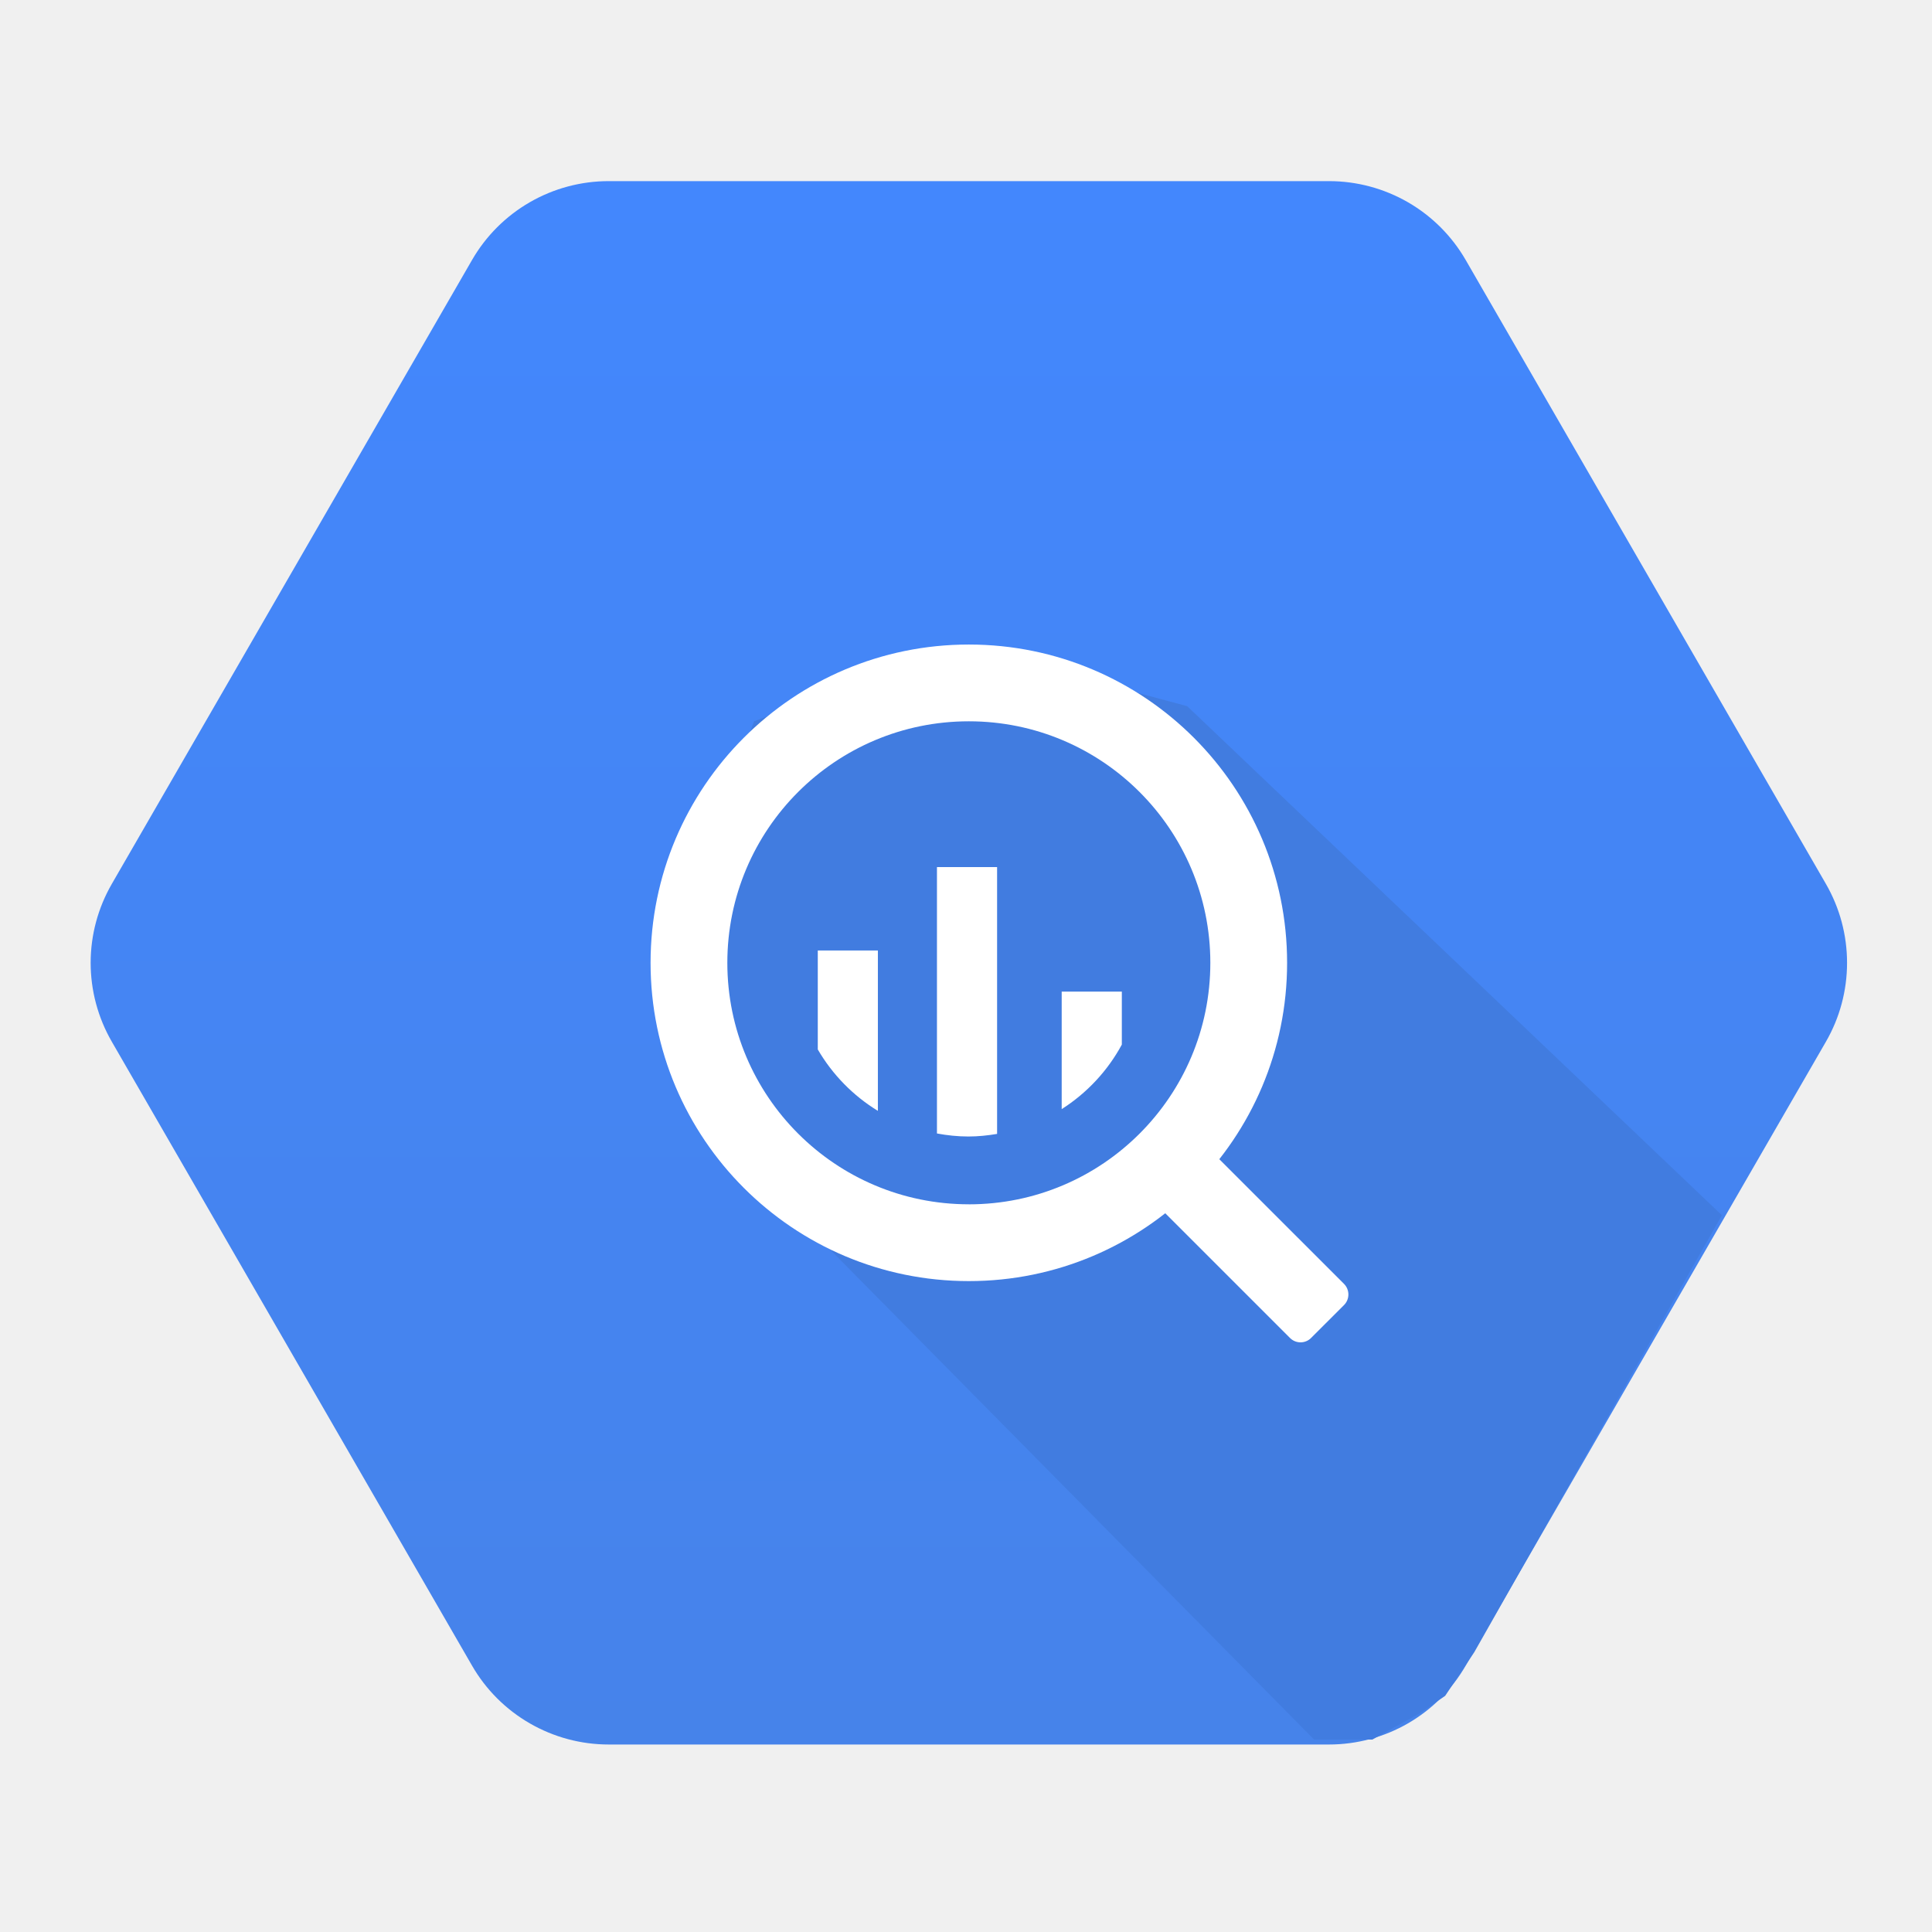
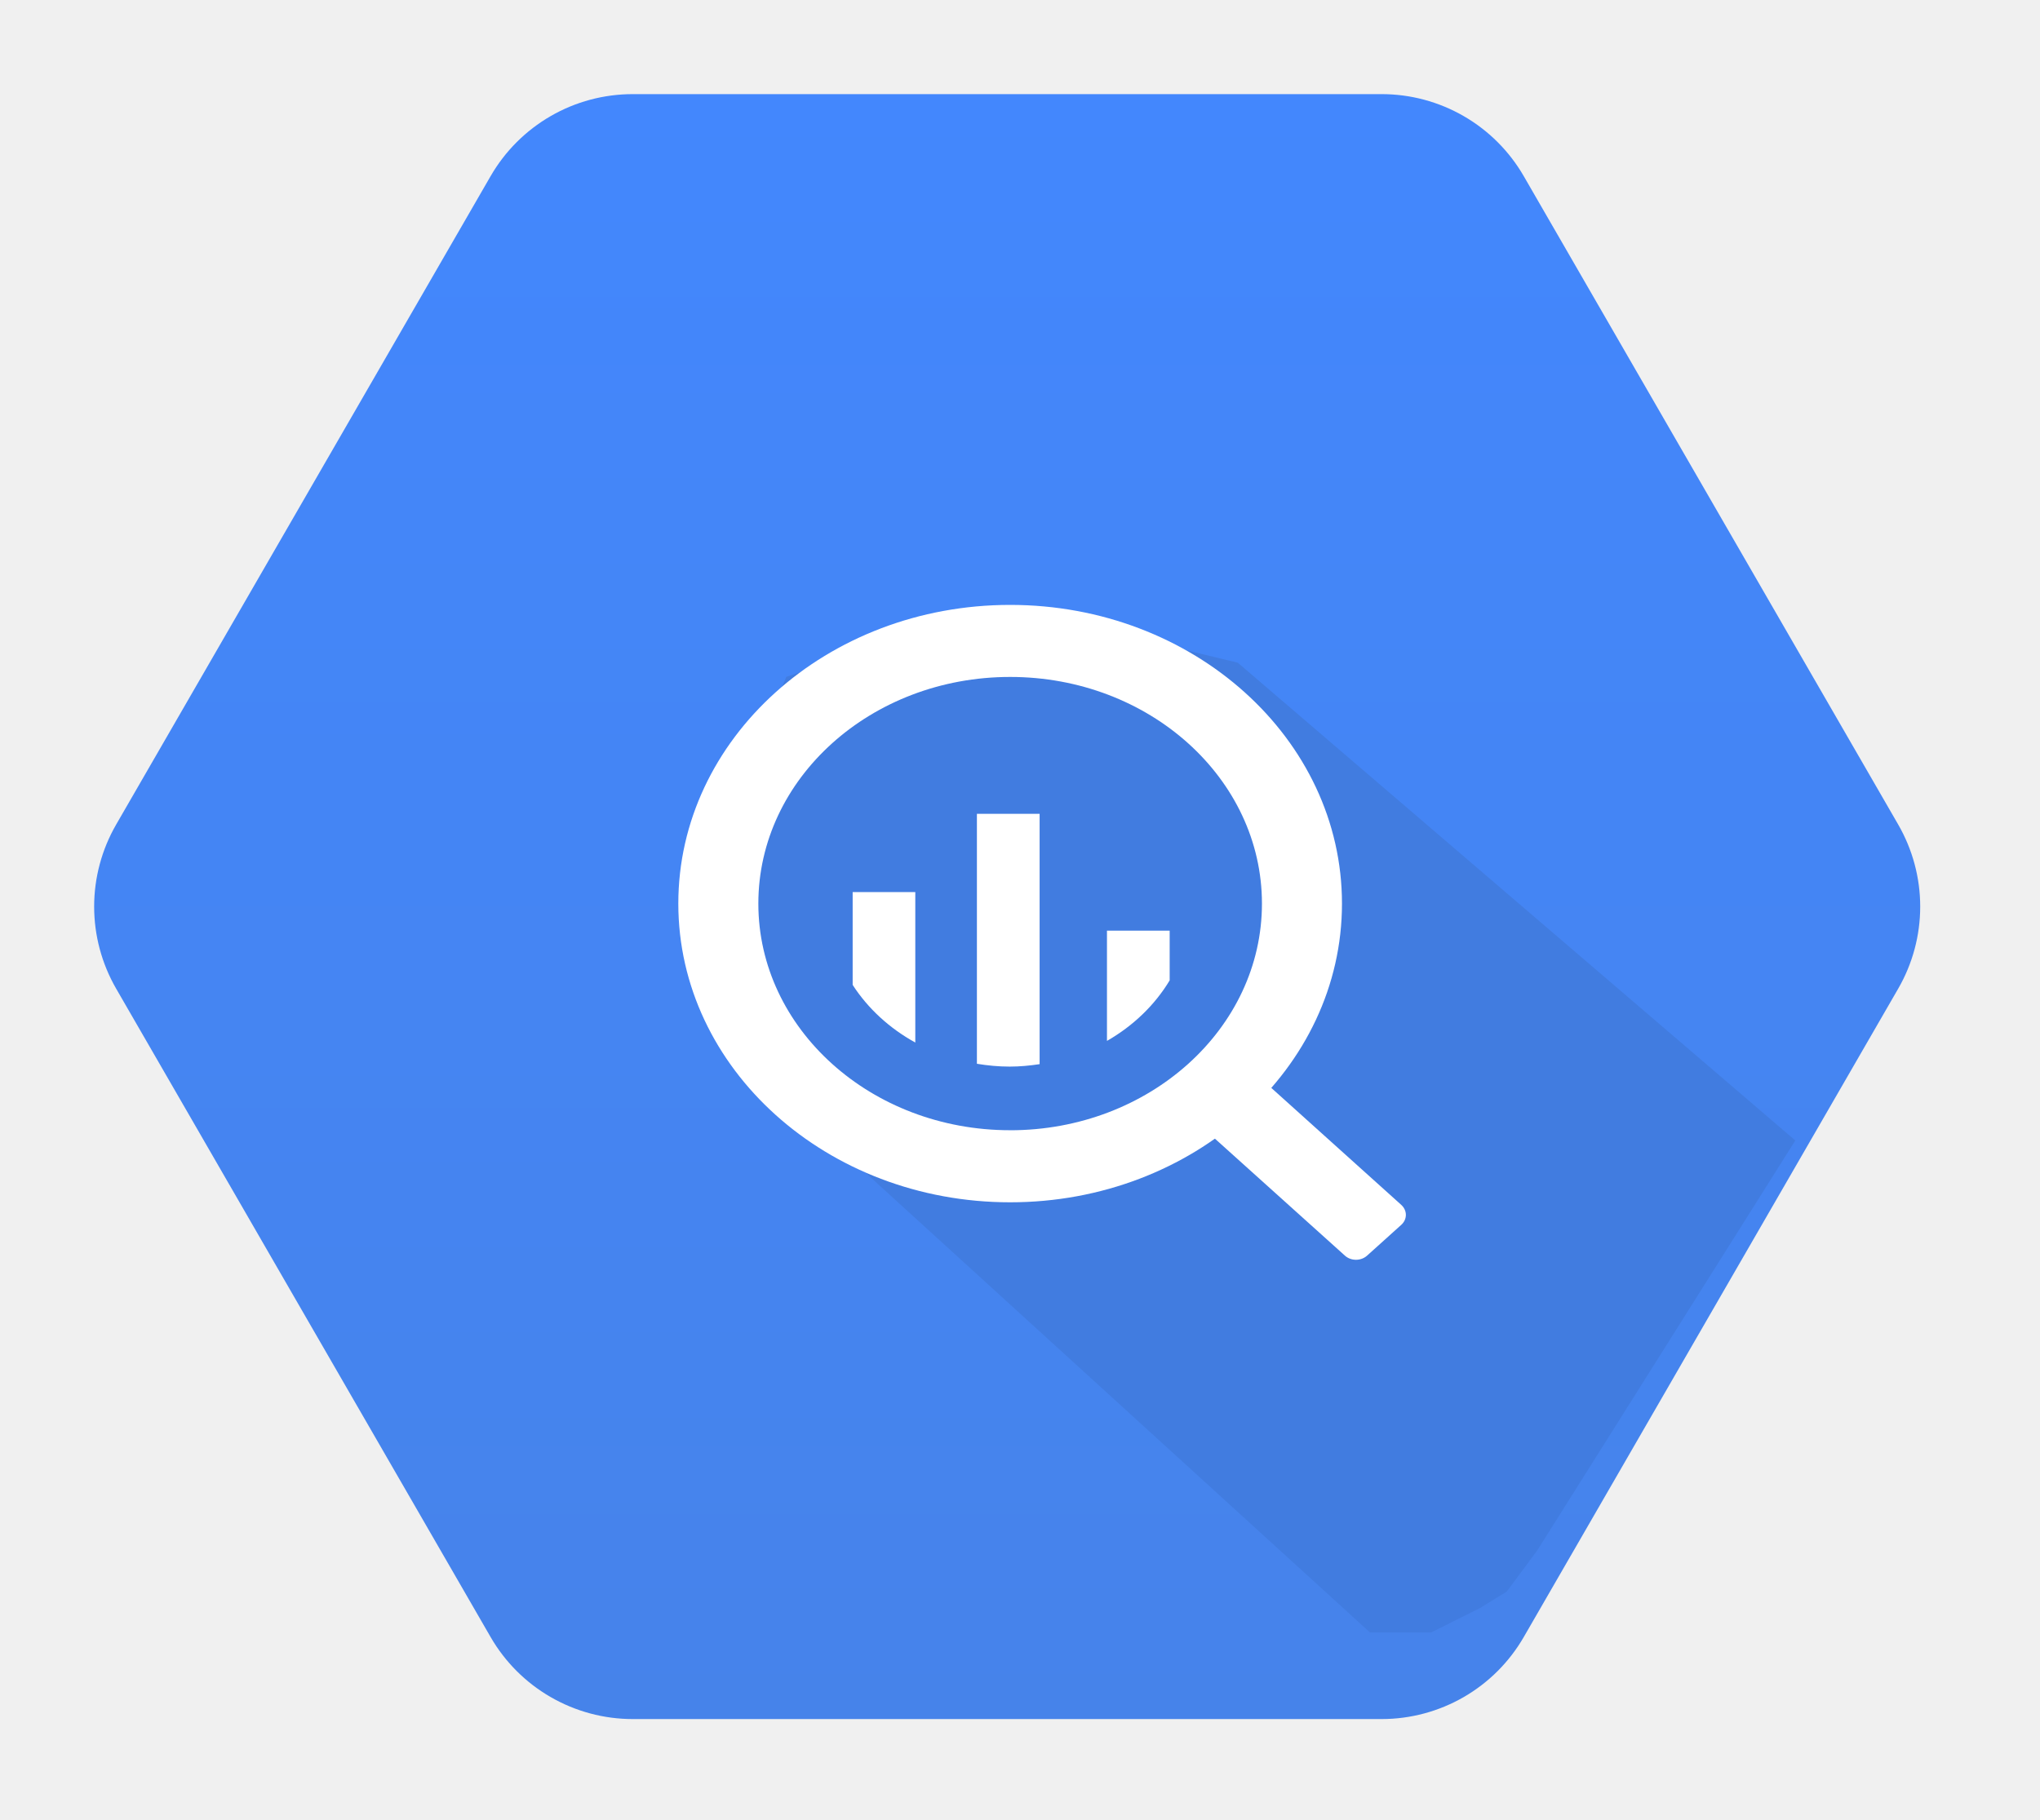
- <svg xmlns="http://www.w3.org/2000/svg" width="64" height="64" viewBox="0 0 64 64" fill="none">
-   <path d="M15.636 55.175L3.704 34.508C3.245 33.713 3.003 32.812 3.003 31.894C3.003 30.977 3.245 30.076 3.704 29.281L15.636 8.614C16.094 7.819 16.754 7.159 17.549 6.7C18.344 6.241 19.245 6 20.163 6H44.027C44.945 6 45.846 6.242 46.641 6.7C47.435 7.159 48.095 7.819 48.554 8.614L60.486 29.281C60.945 30.076 61.186 30.977 61.186 31.895C61.186 32.812 60.945 33.714 60.486 34.508L48.554 55.175C48.095 55.97 47.435 56.63 46.641 57.089C45.846 57.547 44.944 57.789 44.027 57.789H20.163C19.245 57.789 18.344 57.547 17.549 57.088C16.754 56.63 16.094 55.97 15.636 55.175V55.175Z" fill="url(#paint0_linear_20_1152)" />
-   <path d="M57.04 40.256L39.326 23.392L31.769 21.369L24.981 23.892L22.36 30.722L24.468 38.326L43.531 57.625H45.461L47.025 56.759L47.873 56.177L48.838 54.73L57.04 40.256Z" fill="#417CE0" />
-   <path d="M32.094 21.351C26.272 21.351 21.551 26.071 21.551 31.895C21.551 37.717 26.272 42.438 32.094 42.438C37.917 42.438 42.637 37.717 42.637 31.895C42.637 26.071 37.917 21.351 32.094 21.351ZM32.094 39.894C27.676 39.894 24.094 36.312 24.094 31.894C24.094 27.476 27.676 23.894 32.094 23.894C36.513 23.894 40.094 27.476 40.094 31.895C40.094 36.313 36.513 39.895 32.094 39.895" fill="white" />
-   <path d="M27.09 31.487V34.764C27.575 35.597 28.259 36.296 29.081 36.799V31.487H27.09ZM31.038 28.724V37.548C31.377 37.61 31.723 37.648 32.079 37.648C32.404 37.648 32.72 37.614 33.03 37.562V28.724H31.038ZM35.17 32.849V36.741C36.005 36.21 36.691 35.474 37.162 34.604V32.849L35.17 32.849ZM39.682 38.389L38.59 39.482C38.497 39.575 38.445 39.7 38.445 39.831C38.445 39.962 38.497 40.088 38.59 40.18L42.733 44.322C42.825 44.415 42.951 44.467 43.082 44.467C43.213 44.467 43.339 44.415 43.431 44.322L44.524 43.23C44.616 43.138 44.667 43.012 44.667 42.881C44.667 42.751 44.616 42.625 44.524 42.532L40.38 38.389C40.287 38.296 40.162 38.245 40.031 38.245C39.9 38.245 39.775 38.296 39.682 38.389Z" fill="white" />
+ <svg xmlns="http://www.w3.org/2000/svg" width="65" height="58" viewBox="0 0 65 58" fill="none">
+   <path d="M15.632 52.175L3.7 31.508C3.242 30.713 3 29.812 3 28.894C3 27.977 3.242 27.076 3.7 26.281L15.632 5.614C16.091 4.819 16.751 4.159 17.546 3.7C18.34 3.241 19.242 3 20.16 3H44.024C44.941 3 45.843 3.242 46.637 3.7C47.432 4.159 48.092 4.819 48.551 5.614L60.483 26.281C60.941 27.076 61.183 27.977 61.183 28.895C61.183 29.812 60.941 30.714 60.483 31.508L48.551 52.175C48.092 52.97 47.432 53.63 46.637 54.089C45.843 54.547 44.941 54.789 44.024 54.789H20.16C19.242 54.789 18.34 54.547 17.546 54.088C16.751 53.63 16.091 52.97 15.632 52.175V52.175Z" fill="url(#paint0_linear_20_1152)" />
+   <path d="M57.203 36.349L39.439 21.121L31.86 19.295L25.053 21.573L22.424 27.74L24.538 34.606L43.655 52.032H45.591L47.159 51.25L48.01 50.725L48.978 49.418L57.203 36.349Z" fill="#417CE0" />
+   <path d="M32.186 19.279C26.347 19.279 21.613 23.541 21.613 28.799C21.613 34.057 26.347 38.319 32.186 38.319C38.026 38.319 42.759 34.057 42.759 28.799C42.759 23.541 38.025 19.279 32.186 19.279ZM32.186 36.022C27.755 36.022 24.163 32.788 24.163 28.799C24.163 24.809 27.755 21.575 32.186 21.575C36.617 21.575 40.209 24.81 40.209 28.799C40.209 32.788 36.617 36.023 32.186 36.023" fill="white" />
+   <path d="M27.168 28.431V31.39C27.654 32.142 28.34 32.773 29.164 33.227V28.431H27.168ZM31.127 25.937V33.904C31.466 33.96 31.814 33.994 32.171 33.994C32.496 33.994 32.813 33.963 33.125 33.916V25.937H31.127ZM35.271 29.661V33.175C36.108 32.696 36.796 32.032 37.269 31.246V29.661L35.271 29.661ZM39.795 34.663L38.7 35.65C38.607 35.734 38.555 35.847 38.555 35.965C38.555 36.084 38.607 36.197 38.7 36.281L42.855 40.021C42.948 40.104 43.074 40.151 43.205 40.151C43.337 40.151 43.463 40.104 43.556 40.021L44.651 39.035C44.743 38.951 44.795 38.838 44.795 38.72C44.795 38.602 44.743 38.488 44.651 38.404L40.496 34.663C40.403 34.58 40.277 34.533 40.145 34.533C40.014 34.533 39.888 34.58 39.795 34.663Z" fill="white" />
  <defs>
-     <linearGradient id="paint0_linear_20_1152" x1="32.095" y1="6" x2="32.095" y2="57.708" gradientUnits="userSpaceOnUse">
+     <linearGradient id="paint0_linear_20_1152" x1="32.092" y1="3" x2="32.092" y2="54.708" gradientUnits="userSpaceOnUse">
      <stop stop-color="#4387FD" />
      <stop offset="1" stop-color="#4683EA" />
    </linearGradient>
  </defs>
</svg>
